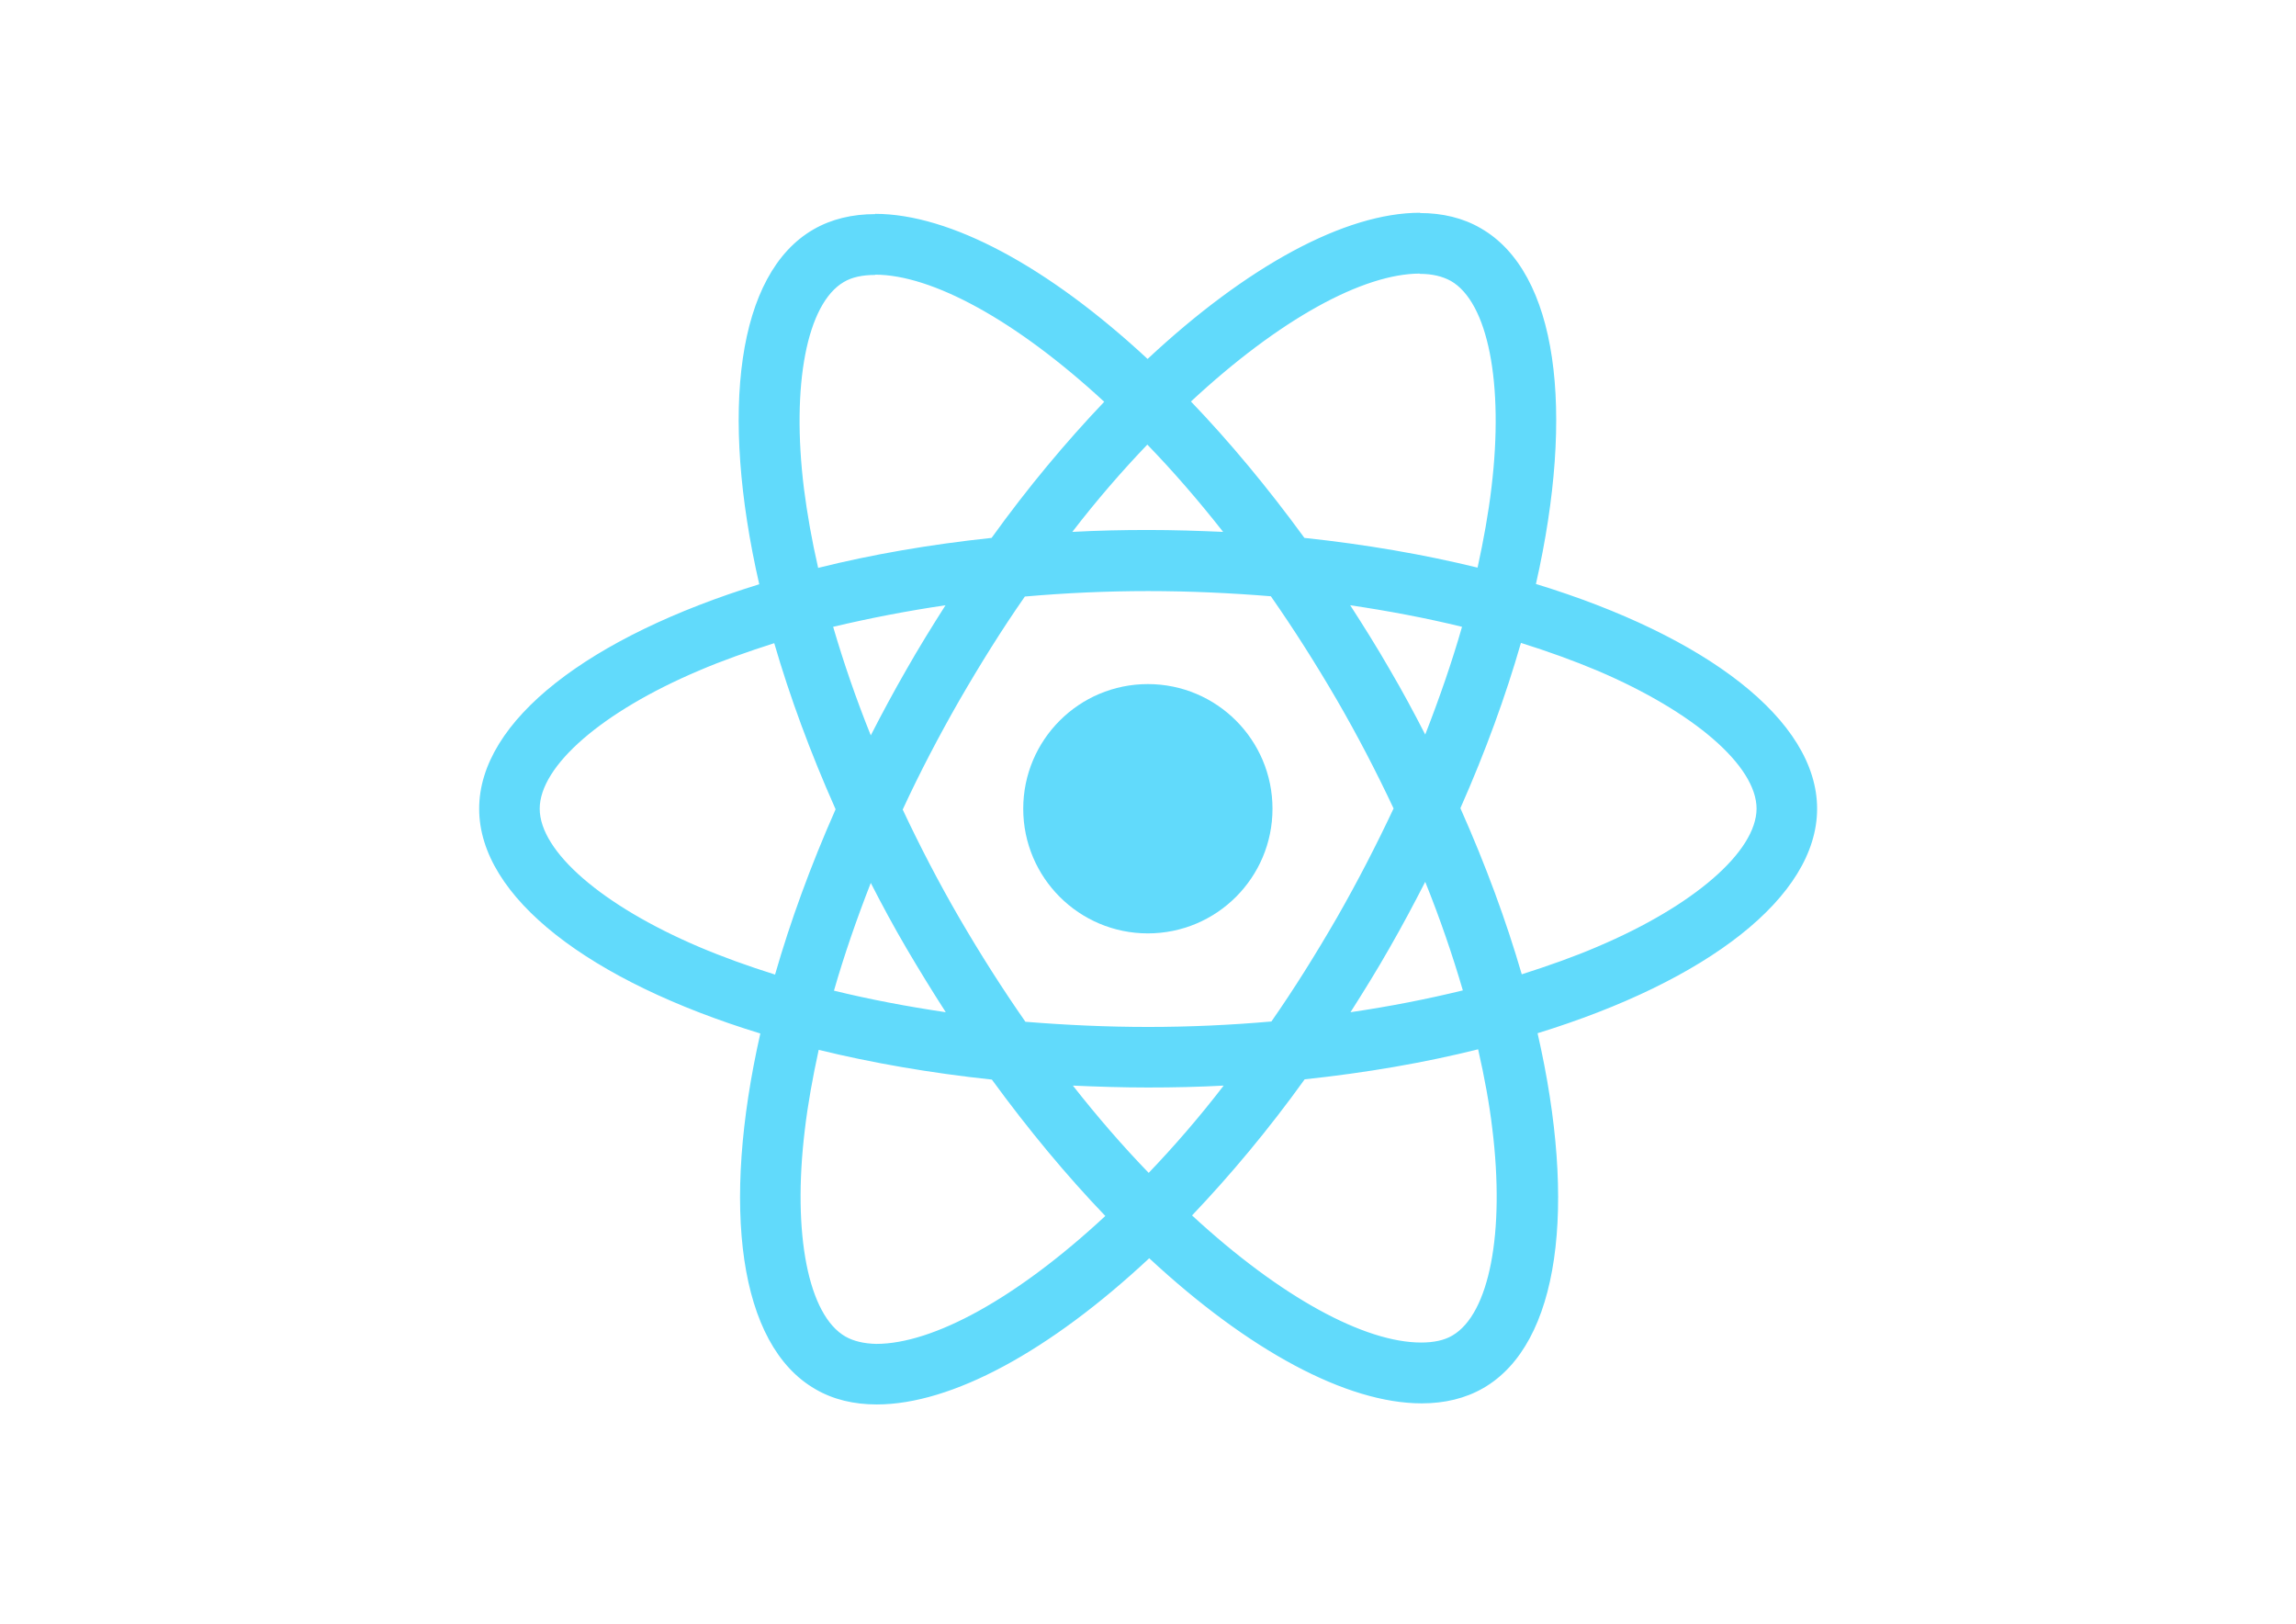
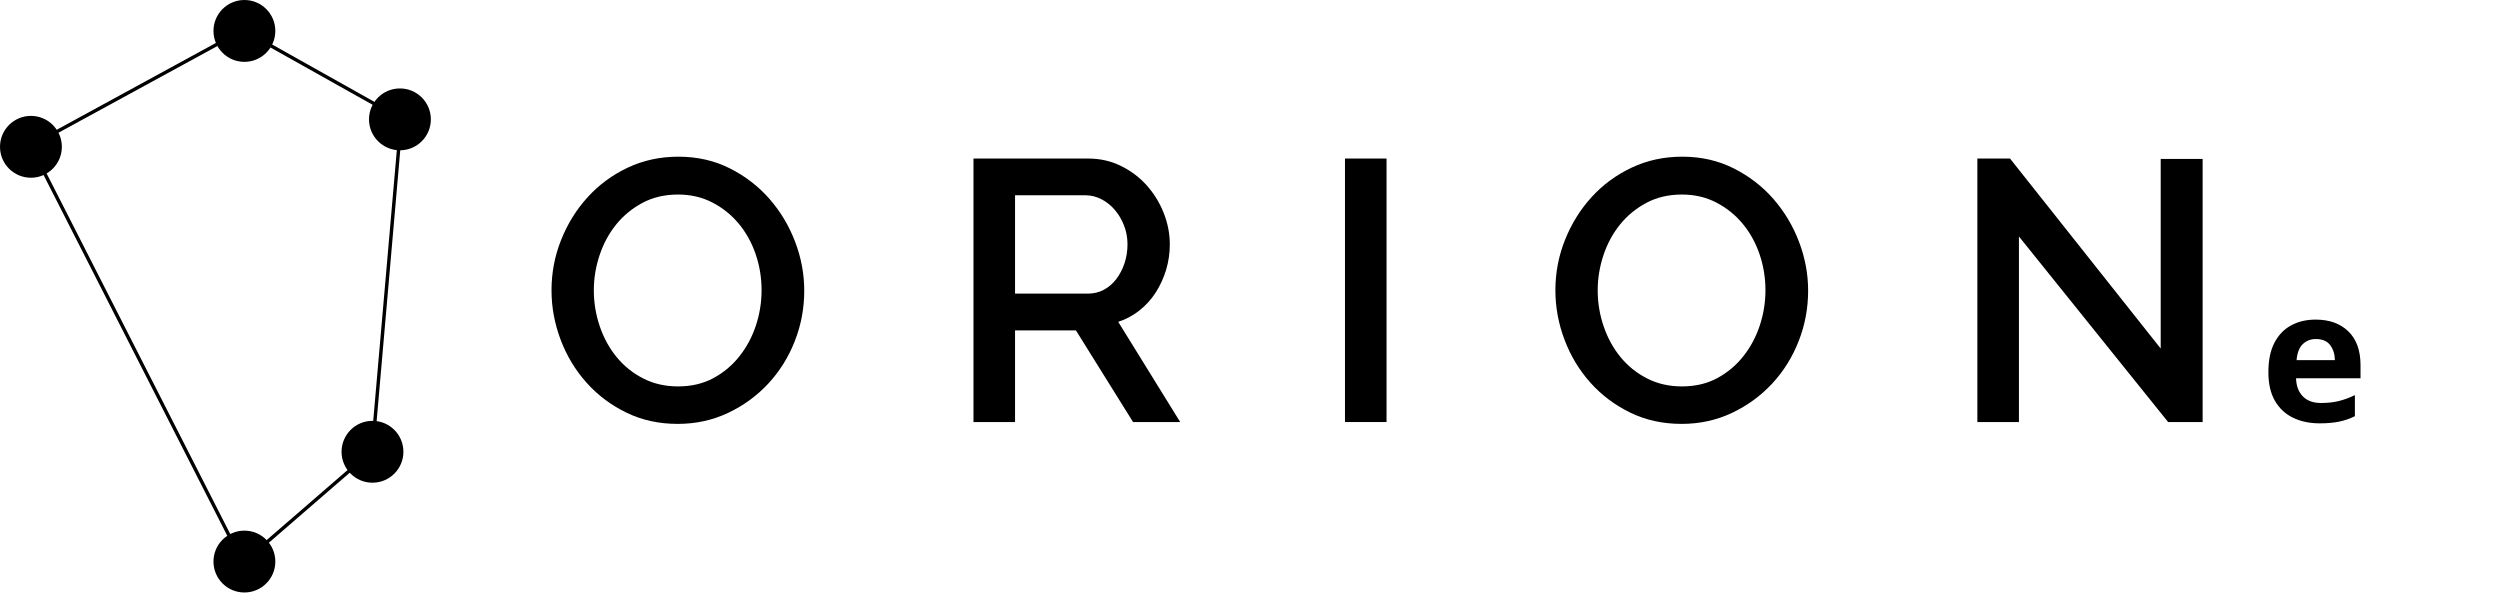
- <svg xmlns="http://www.w3.org/2000/svg" viewBox="0 0 841.9 595.3">
-   <g fill="#61DAFB">
-     <path d="M666.3 296.5c0-32.5-40.7-63.3-103.1-82.4 14.4-63.6 8-114.2-20.2-130.4-6.5-3.8-14.1-5.6-22.4-5.6v22.3c4.6 0 8.3.9 11.4 2.6 13.6 7.8 19.5 37.5 14.9 75.7-1.1 9.4-2.9 19.3-5.1 29.4-19.6-4.8-41-8.5-63.5-10.9-13.5-18.5-27.5-35.3-41.6-50 32.6-30.3 63.2-46.9 84-46.9V78c-27.5 0-63.5 19.6-99.9 53.6-36.4-33.8-72.4-53.2-99.9-53.2v22.3c20.7 0 51.4 16.5 84 46.6-14 14.7-28 31.4-41.3 49.9-22.6 2.4-44 6.1-63.6 11-2.3-10-4-19.7-5.2-29-4.7-38.2 1.1-67.9 14.6-75.8 3-1.8 6.9-2.6 11.5-2.6V78.5c-8.4 0-16 1.8-22.6 5.6-28.1 16.2-34.4 66.7-19.9 130.1-62.2 19.2-102.7 49.9-102.7 82.3 0 32.5 40.7 63.3 103.1 82.4-14.4 63.6-8 114.2 20.2 130.4 6.5 3.8 14.1 5.6 22.5 5.6 27.5 0 63.5-19.6 99.9-53.6 36.4 33.8 72.4 53.2 99.9 53.2 8.4 0 16-1.8 22.6-5.6 28.1-16.2 34.4-66.7 19.9-130.1 62-19.1 102.5-49.9 102.5-82.3zm-130.2-66.7c-3.7 12.9-8.3 26.2-13.5 39.5-4.1-8-8.4-16-13.1-24-4.6-8-9.5-15.8-14.4-23.4 14.2 2.1 27.9 4.7 41 7.9zm-45.8 106.5c-7.8 13.5-15.8 26.3-24.1 38.2-14.9 1.3-30 2-45.2 2-15.1 0-30.2-.7-45-1.9-8.3-11.9-16.4-24.6-24.2-38-7.6-13.1-14.5-26.4-20.8-39.8 6.2-13.4 13.2-26.8 20.7-39.9 7.8-13.5 15.8-26.3 24.1-38.2 14.9-1.3 30-2 45.2-2 15.1 0 30.2.7 45 1.9 8.3 11.9 16.4 24.6 24.2 38 7.6 13.1 14.5 26.4 20.8 39.8-6.3 13.4-13.2 26.8-20.7 39.9zm32.3-13c5.4 13.4 10 26.8 13.8 39.8-13.1 3.2-26.9 5.9-41.2 8 4.9-7.7 9.8-15.6 14.4-23.7 4.6-8 8.9-16.1 13-24.1zM421.2 430c-9.3-9.6-18.6-20.3-27.8-32 9 .4 18.2.7 27.5.7 9.4 0 18.7-.2 27.8-.7-9 11.7-18.3 22.4-27.5 32zm-74.4-58.9c-14.2-2.1-27.9-4.7-41-7.9 3.7-12.9 8.3-26.2 13.5-39.5 4.1 8 8.4 16 13.1 24 4.7 8 9.5 15.8 14.4 23.4zM420.7 163c9.3 9.6 18.6 20.3 27.8 32-9-.4-18.2-.7-27.5-.7-9.4 0-18.7.2-27.8.7 9-11.7 18.3-22.4 27.5-32zm-74 58.9c-4.9 7.7-9.8 15.6-14.4 23.7-4.6 8-8.9 16-13 24-5.4-13.4-10-26.8-13.8-39.8 13.1-3.1 26.9-5.8 41.2-7.9zm-90.5 125.2c-35.4-15.1-58.3-34.9-58.3-50.6 0-15.7 22.9-35.6 58.3-50.6 8.6-3.7 18-7 27.7-10.1 5.7 19.6 13.2 40 22.5 60.9-9.2 20.8-16.6 41.1-22.2 60.6-9.9-3.1-19.3-6.5-28-10.2zM310 490c-13.6-7.8-19.5-37.5-14.9-75.7 1.1-9.4 2.9-19.3 5.1-29.4 19.6 4.8 41 8.5 63.5 10.9 13.5 18.5 27.5 35.3 41.6 50-32.6 30.3-63.2 46.9-84 46.9-4.5-.1-8.3-1-11.3-2.7zm237.2-76.2c4.7 38.2-1.1 67.9-14.6 75.8-3 1.8-6.9 2.6-11.5 2.6-20.7 0-51.4-16.5-84-46.6 14-14.7 28-31.4 41.3-49.9 22.6-2.4 44-6.1 63.6-11 2.3 10.1 4.1 19.8 5.2 29.1zm38.5-66.7c-8.6 3.7-18 7-27.7 10.1-5.7-19.6-13.2-40-22.5-60.9 9.2-20.8 16.6-41.1 22.2-60.6 9.9 3.1 19.3 6.5 28.1 10.2 35.4 15.1 58.3 34.9 58.3 50.6-.1 15.7-23 35.6-58.4 50.6zM320.8 78.4z" />
-     <circle cx="420.9" cy="296.5" r="45.7" />
-     <path d="M520.5 78.1z" />
+ <svg xmlns="http://www.w3.org/2000/svg" viewBox="0 0 727.523 172.42" width="727.523" height="172.42" version="1.1" id="svg83">
+   <defs id="defs87" />
+   <g id="g12578">
+     <g id="g69" transform="translate(-51.58312,4.019464)">
+       <path d="m 248.799,119.337 c -5.473,0 -10.459,-1.096 -14.958,-3.293 -4.5,-2.195 -8.37,-5.111 -11.61,-8.748 -3.24,-3.635 -5.743,-7.793 -7.506,-12.475 -1.765,-4.679 -2.646,-9.467 -2.646,-14.364 0,-5.112 0.935,-10.007 2.808,-14.688 1.872,-4.68 4.445,-8.819 7.722,-12.42 3.275,-3.599 7.164,-6.461 11.664,-8.586 4.499,-2.123 9.413,-3.186 14.742,-3.186 5.471,0 10.458,1.134 14.958,3.402 4.499,2.268 8.352,5.238 11.556,8.91 3.203,3.672 5.687,7.83 7.452,12.474 1.763,4.644 2.646,9.379 2.646,14.202 0,5.113 -0.918,10.008 -2.754,14.688 -1.836,4.682 -4.411,8.803 -7.722,12.366 -3.313,3.564 -7.219,6.409 -11.718,8.532 -4.5,2.125 -9.379,3.186 -14.634,3.186 z M 224.391,80.458 c 0,3.601 0.576,7.092 1.728,10.476 1.151,3.385 2.79,6.372 4.914,8.964 2.123,2.592 4.698,4.662 7.722,6.21 3.024,1.549 6.407,2.321 10.152,2.321 3.888,0 7.326,-0.81 10.314,-2.43 2.987,-1.619 5.525,-3.762 7.614,-6.426 2.087,-2.662 3.672,-5.651 4.752,-8.964 1.08,-3.311 1.62,-6.696 1.62,-10.152 0,-3.672 -0.577,-7.182 -1.728,-10.53 -1.153,-3.348 -2.792,-6.299 -4.914,-8.856 -2.125,-2.555 -4.681,-4.607 -7.668,-6.156 -2.989,-1.547 -6.318,-2.322 -9.99,-2.322 -3.888,0 -7.344,0.81 -10.368,2.43 -3.024,1.62 -5.581,3.726 -7.668,6.318 -2.089,2.592 -3.69,5.562 -4.806,8.91 -1.117,3.348 -1.674,6.75 -1.674,10.207 z" id="path59" />
+       <path d="M 334.875,118.798 V 42.117 h 33.372 c 3.456,0 6.642,0.721 9.558,2.16 2.916,1.441 5.417,3.331 7.506,5.67 2.087,2.341 3.726,5.005 4.914,7.992 1.188,2.988 1.782,6.031 1.782,9.126 0,2.592 -0.361,5.076 -1.08,7.452 -0.72,2.376 -1.728,4.573 -3.024,6.588 -1.296,2.017 -2.88,3.763 -4.752,5.238 -1.873,1.477 -3.925,2.575 -6.156,3.294 l 18.036,29.161 H 381.315 L 364.683,92.122 h -17.712 v 26.676 h -12.096 z m 12.096,-37.369 h 21.168 c 1.728,0 3.294,-0.378 4.698,-1.134 1.404,-0.756 2.609,-1.799 3.618,-3.132 1.007,-1.332 1.799,-2.862 2.376,-4.59 0.575,-1.728 0.864,-3.564 0.864,-5.508 0,-1.944 -0.342,-3.78 -1.026,-5.508 -0.685,-1.728 -1.584,-3.24 -2.7,-4.536 -1.117,-1.296 -2.413,-2.322 -3.888,-3.078 -1.477,-0.756 -3.007,-1.134 -4.59,-1.134 h -20.52 z" id="path61" />
+       <path d="M 442.983,118.798 V 42.117 h 12.096 v 76.681 z" id="path63" />
+       <path d="m 540.937,119.337 c -5.473,0 -10.459,-1.096 -14.958,-3.293 -4.501,-2.195 -8.37,-5.111 -11.61,-8.748 -3.239,-3.635 -5.742,-7.793 -7.506,-12.475 -1.765,-4.679 -2.646,-9.467 -2.646,-14.364 0,-5.112 0.935,-10.007 2.808,-14.688 1.871,-4.68 4.445,-8.819 7.722,-12.42 3.275,-3.599 7.164,-6.461 11.664,-8.586 4.499,-2.123 9.413,-3.186 14.742,-3.186 5.471,0 10.458,1.134 14.958,3.402 4.499,2.268 8.352,5.238 11.557,8.91 3.202,3.672 5.687,7.83 7.451,12.474 1.764,4.644 2.646,9.379 2.646,14.202 0,5.113 -0.918,10.008 -2.754,14.688 -1.836,4.682 -4.411,8.803 -7.723,12.366 -3.313,3.564 -7.219,6.409 -11.718,8.532 -4.499,2.125 -9.378,3.186 -14.633,3.186 z M 516.529,80.458 c 0,3.601 0.575,7.092 1.729,10.476 1.15,3.385 2.789,6.372 4.914,8.964 2.122,2.592 4.697,4.662 7.722,6.21 3.024,1.549 6.407,2.321 10.152,2.321 3.888,0 7.325,-0.81 10.313,-2.43 2.987,-1.619 5.525,-3.762 7.614,-6.426 2.087,-2.662 3.672,-5.651 4.752,-8.964 1.08,-3.311 1.62,-6.696 1.62,-10.152 0,-3.672 -0.577,-7.182 -1.729,-10.53 -1.152,-3.348 -2.791,-6.299 -4.914,-8.856 -2.124,-2.555 -4.681,-4.607 -7.668,-6.156 -2.988,-1.547 -6.317,-2.322 -9.989,-2.322 -3.889,0 -7.345,0.81 -10.368,2.43 -3.024,1.62 -5.581,3.726 -7.668,6.318 -2.09,2.592 -3.69,5.562 -4.807,8.91 -1.117,3.348 -1.673,6.75 -1.673,10.207 z" id="path65" />
+       <path d="m 639.11,64.797 v 54 h -12.097 v -76.68 h 9.504 l 43.849,55.296 V 42.226 h 12.204 v 76.572 h -10.044 z" id="path67" />
+     </g>
+     <text style="font-size:53.333px;font-family:Arial, sans-serif;white-space:pre" x="657.715" y="122.666" id="text81">
+       <tspan style="font-style:normal;font-variant:normal;font-weight:bold;font-stretch:normal;font-size:53.333px;font-family:System-ui;-inkscape-font-specification:'System-ui Bold'" id="tspan1355">e</tspan>
+     </text>
+   </g>
+   <g id="g12591">
+     <line fill="none" strokewidth="4" strokemiterlimit="10" x1="8.928" y1="42.465" x2="70.714" y2="8.764" id="line49" />
+     <line fill="none" strokewidth="4" strokemiterlimit="10" x1="70.714" y1="8.764" x2="116.773" y2="34.602" id="line51" />
+     <line fill="none" strokewidth="4" strokemiterlimit="10" x1="116.773" y1="34.602" x2="108.348" y2="131.212" id="line53" />
+     <line fill="none" strokewidth="4" strokemiterlimit="10" x1="108.348" y1="131.212" x2="70.714" y2="163.79" id="line55" />
+     <line fill="none" strokewidth="4" strokemiterlimit="10" x1="70.714" y1="163.79" x2="8.928" y2="42.465" id="line57" />
+     <circle cx="9" cy="42.724" r="9" id="circle71" />
+     <circle cx="71.123" cy="9" r="9" id="circle73" />
+     <circle cx="116.383" cy="34.736" r="9" id="circle75" />
+     <circle cx="108.396" cy="131.471" r="9" id="circle77" />
+     <circle cx="71.123" cy="163.42" r="9" id="circle79" />
+     <path style="fill:none;stroke:#000000;stroke-width:1px;stroke-linecap:butt;stroke-linejoin:miter;stroke-opacity:1" d="M 8.928,42.465 70.714,8.764 116.773,34.602 108.348,131.212 70.714,163.79 8.928,42.465" id="path3945" />
  </g>
</svg>
